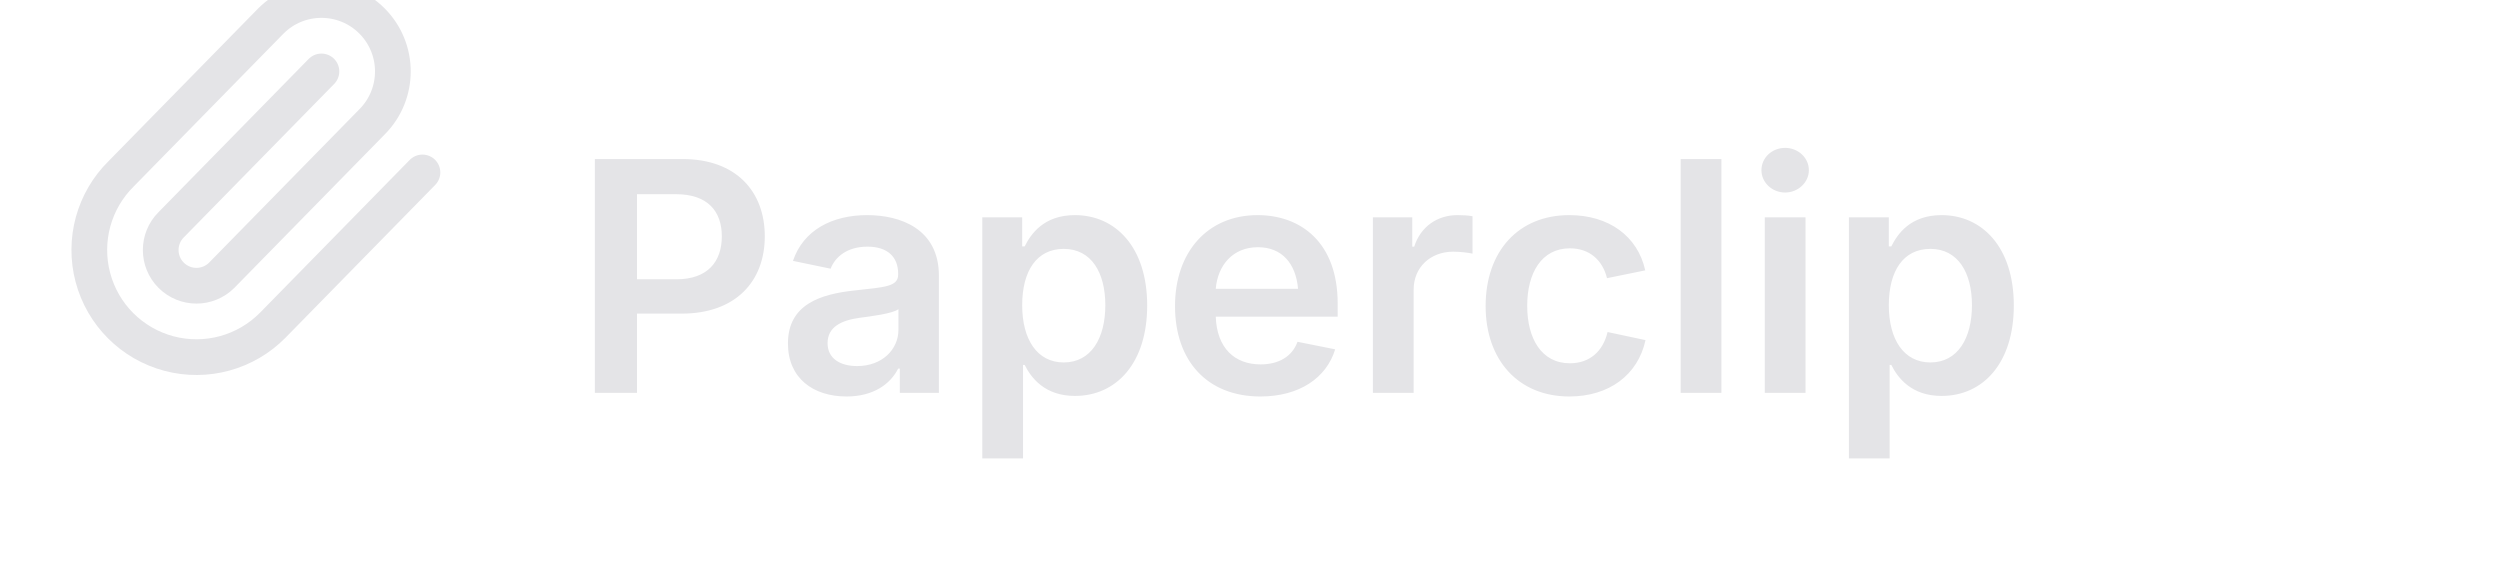
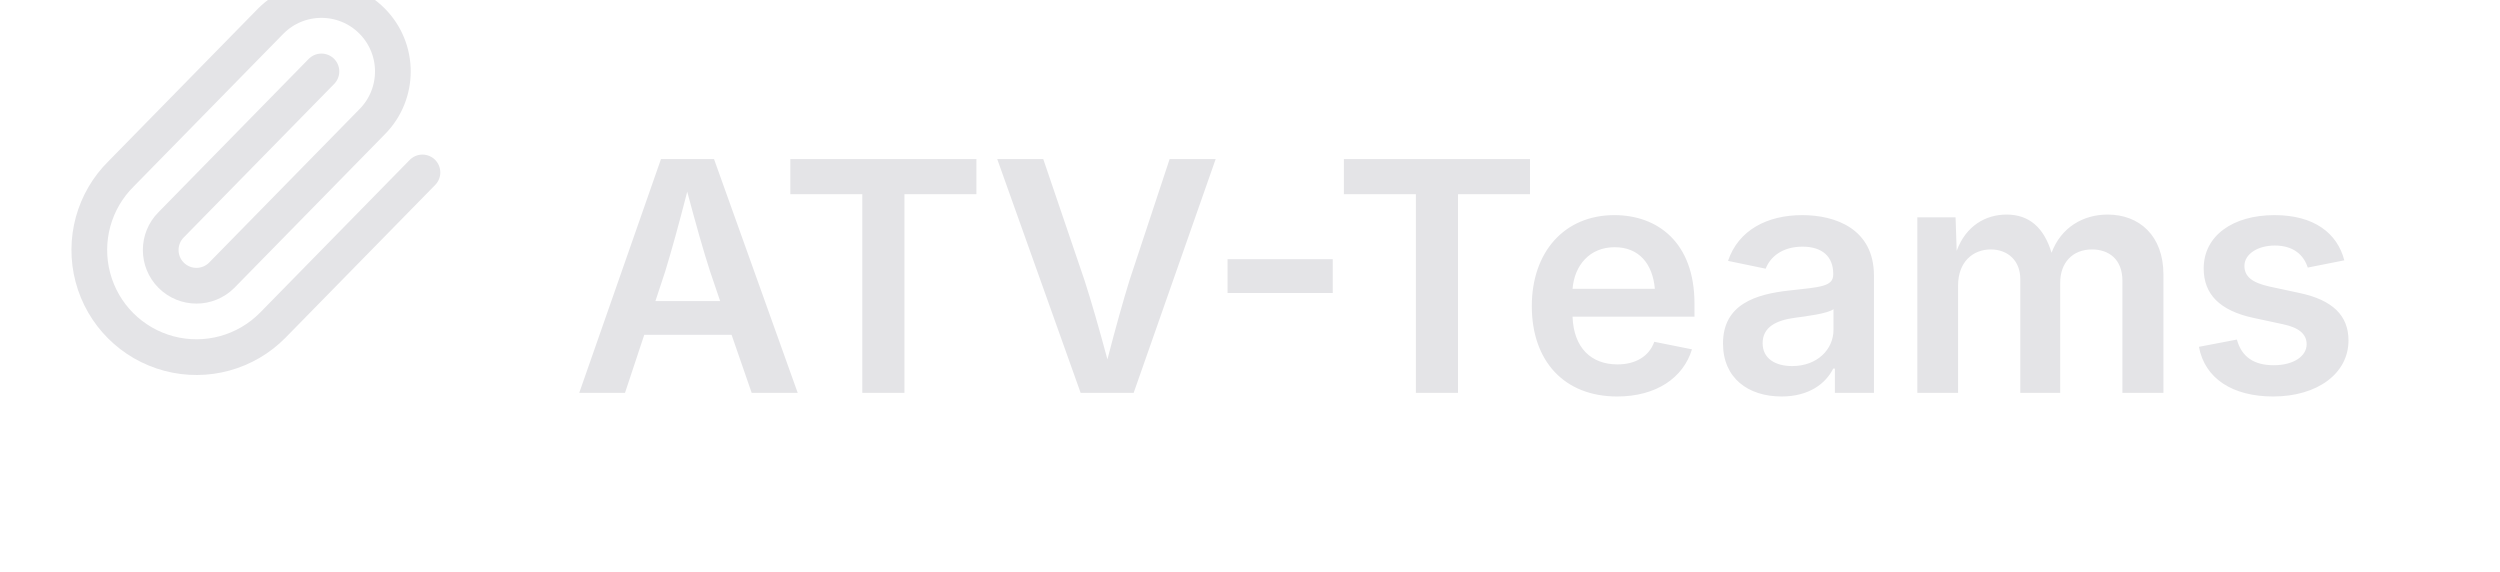
<svg xmlns="http://www.w3.org/2000/svg" width="140" height="32" viewBox="0 0 140 32" fill="none">
  <g stroke-linecap="round" stroke-linejoin="round">
    <path stroke="#e4e4e7" stroke-width="2" d="m18 4-8.414 8.586a2 2 0 0 0 2.829 2.829l8.414-8.586a4 4 0 1 0-5.657-5.657l-8.379 8.551a6 6 0 1 0 8.485 8.485l8.379-8.551" />
  </g>
-   <text x="32" y="22" font-family="system-ui, -apple-system, sans-serif" font-size="18" font-weight="600" fill="#e4e4e7">Paperclip</text>
+   <text x="32" y="22" font-family="system-ui, -apple-system, sans-serif" font-size="18" font-weight="600" fill="#e4e4e7">ATV-Teams</text>
</svg>
